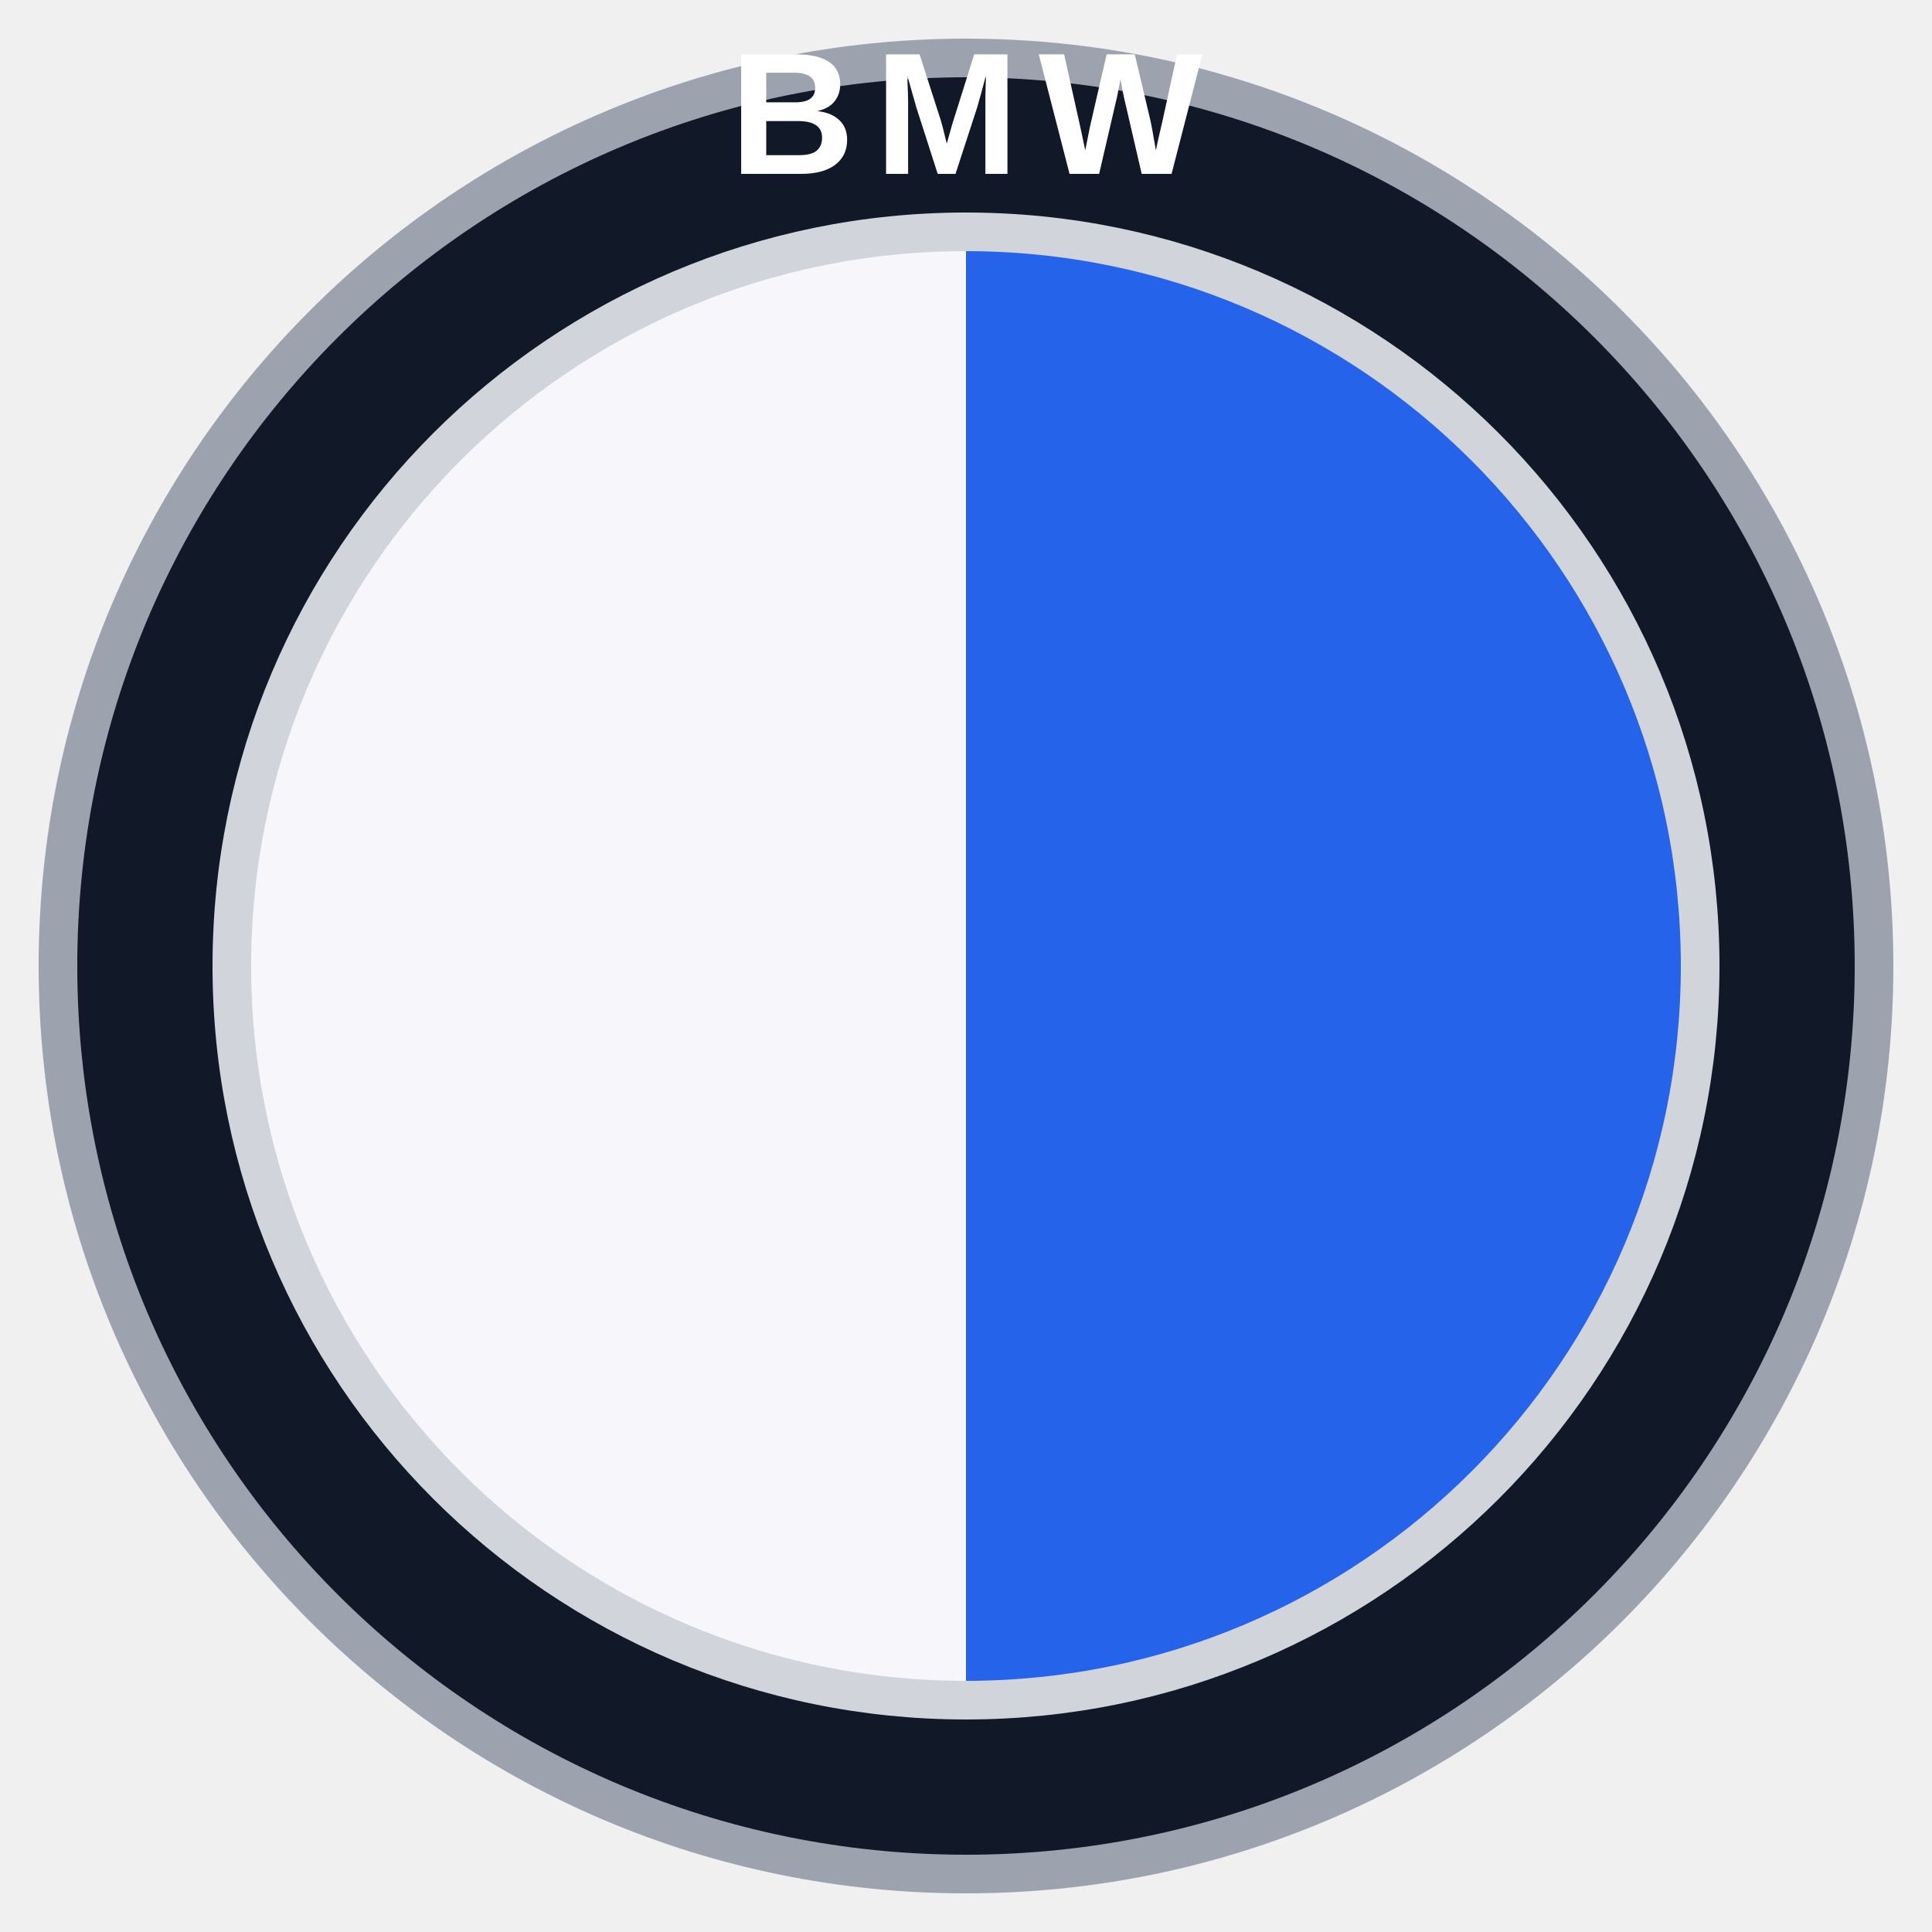
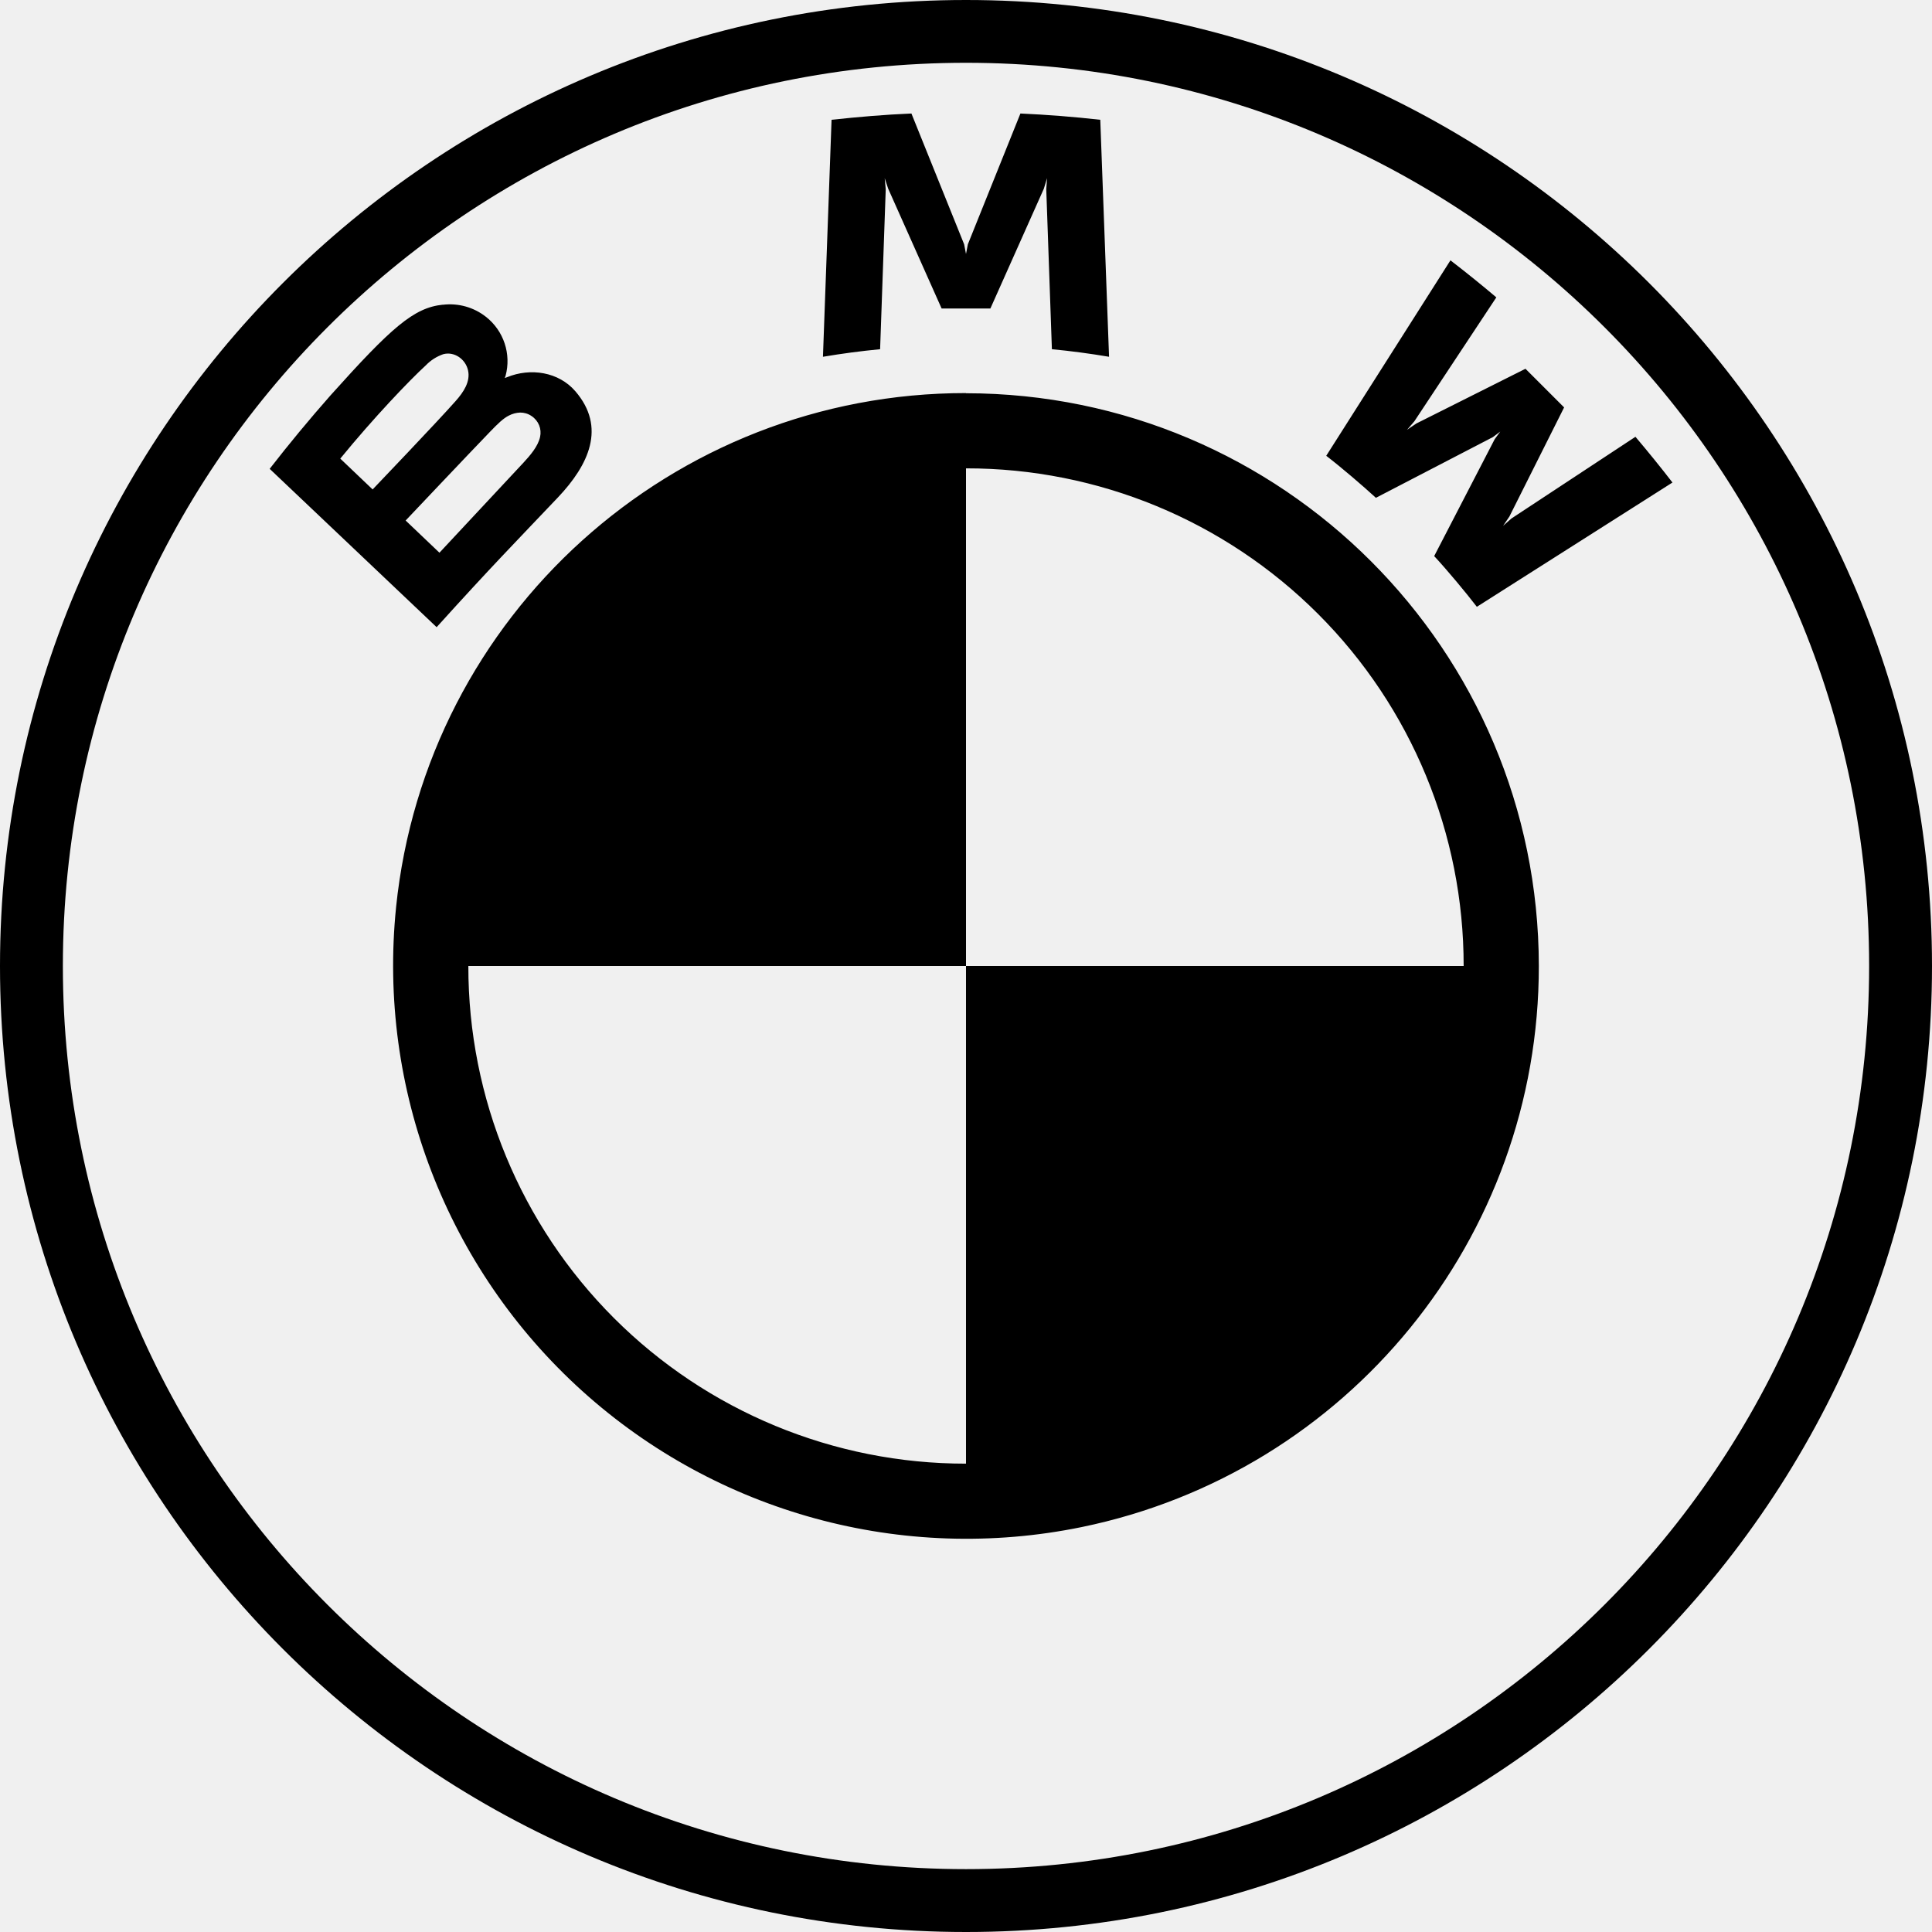
- <svg xmlns="http://www.w3.org/2000/svg" viewBox="0 0 100 100" role="img" aria-labelledby="title desc">
-   <circle cx="50" cy="50" r="47" fill="#111827" />
-   <circle cx="50" cy="50" r="38" fill="#f7f7fb" />
-   <path d="M50 12a38 38 0 0 1 38 38H50z" fill="#2563eb" />
-   <path d="M88 50a38 38 0 0 1-38 38V50z" fill="#2563eb" />
-   <circle cx="50" cy="50" r="38" fill="none" stroke="#d1d5db" stroke-width="2" />
-   <circle cx="50" cy="50" r="47" fill="none" stroke="#9ca3af" stroke-width="2" />
-   <text x="50" y="9" fill="#fff" font-family="Arial, sans-serif" font-size="9" font-weight="700" text-anchor="middle" letter-spacing="1">BMW</text>
+ <svg xmlns="http://www.w3.org/2000/svg" role="img" viewBox="0 0 24 24">
+   <path d="M12 0C5.373 0 0 5.373 0 12s5.373 12 12 12 12-5.373 12-12S18.627 0 12 0zm0 .78C18.196.78 23.219 5.803 23.219 12c0 6.196-5.022 11.219-11.219 11.219C5.803 23.219.781 18.196.781 12S5.804.78 12 .78zm-.678.63c-.33.014-.66.042-.992.078l-.107 2.944a9.95 9.95 0 0 1 .71-.094l.07-1.988-.013-.137.043.13.664 1.489h.606l.664-1.488.04-.131-.01.137.07 1.988c.232.022.473.054.71.094l-.109-2.944a14.746 14.746 0 0 0-.992-.078l-.653 1.625-.023.12-.023-.12-.655-1.625zm6.696 1.824l-1.543 2.428c.195.15.452.371.617.522l1.453-.754.092-.069-.069.094-.752 1.453c.163.175.398.458.53.63l2.43-1.544a16.135 16.135 0 0 0-.46-.568L18.777 6.44l-.105.092.078-.115.68-1.356-.48-.48-1.356.68-.115.078.091-.106 1.018-1.539c-.18-.152-.351-.291-.57-.46zM5.5 3.785c-.36.037-.638.283-1.393 1.125a18.97 18.97 0 0 0-.757.914l2.074 1.967c.687-.76.966-1.042 1.508-1.613.383-.405.6-.87.216-1.317-.208-.242-.558-.295-.85-.175l-.028.01.01-.026a.7.7 0 0 0-.243-.734.724.724 0 0 0-.537-.15zm.006.615c.136-.037.277.06.308.2.032.14-.056.272-.154.382-.22.25-1.031 1.098-1.031 1.098l-.402-.383c.417-.51.861-.974 1.062-1.158a.55.55 0 0 1 .217-.139zM12 4.883a7.114 7.114 0 0 0-7.08 6.388v.002a7.122 7.122 0 0 0 8.516 7.697 7.112 7.112 0 0 0 5.68-6.97A7.122 7.122 0 0 0 12 4.885v-.002zm-5.537.242c.047 0 .096.013.14.043.088.059.128.16.106.26-.026.119-.125.231-.205.318l-1.045 1.12-.42-.4s.787-.832 1.045-1.099c.102-.106.168-.17.238-.205a.331.331 0 0 1 .14-.037zM12 5.818A6.175 6.175 0 0 1 18.182 12H12v6.182A6.175 6.175 0 0 1 5.818 12H12V5.818Z" />
</svg>
